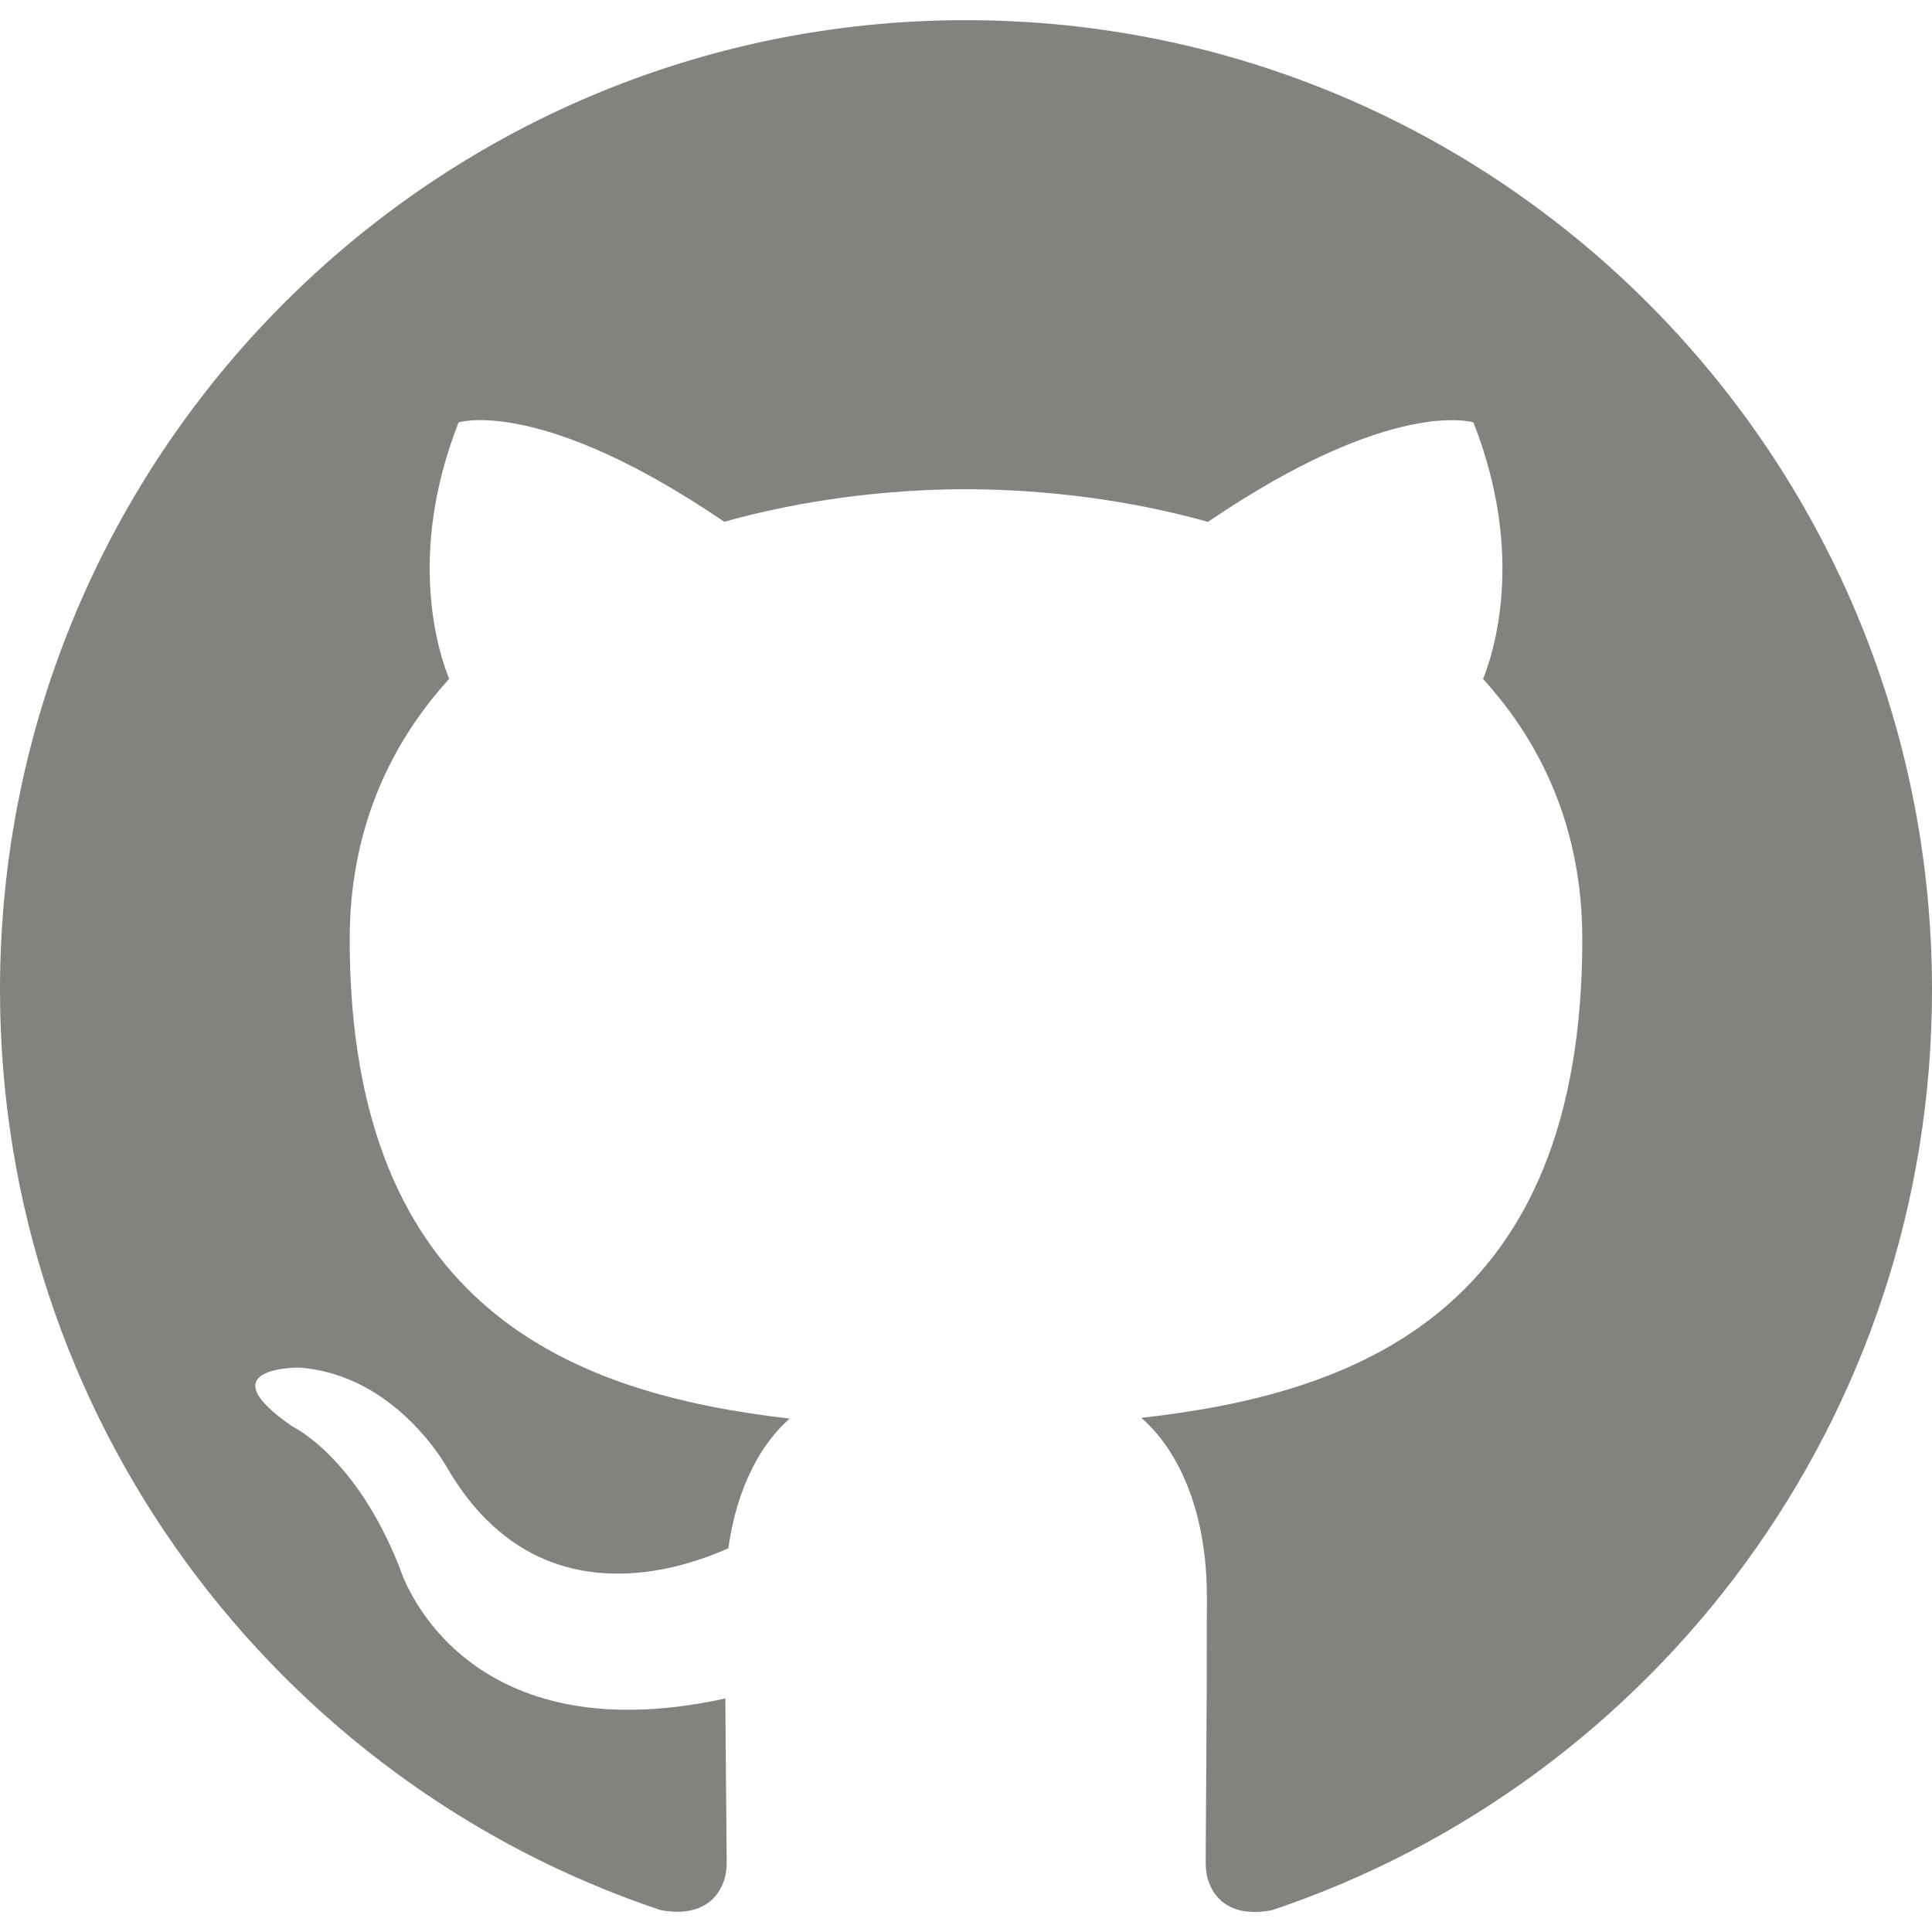
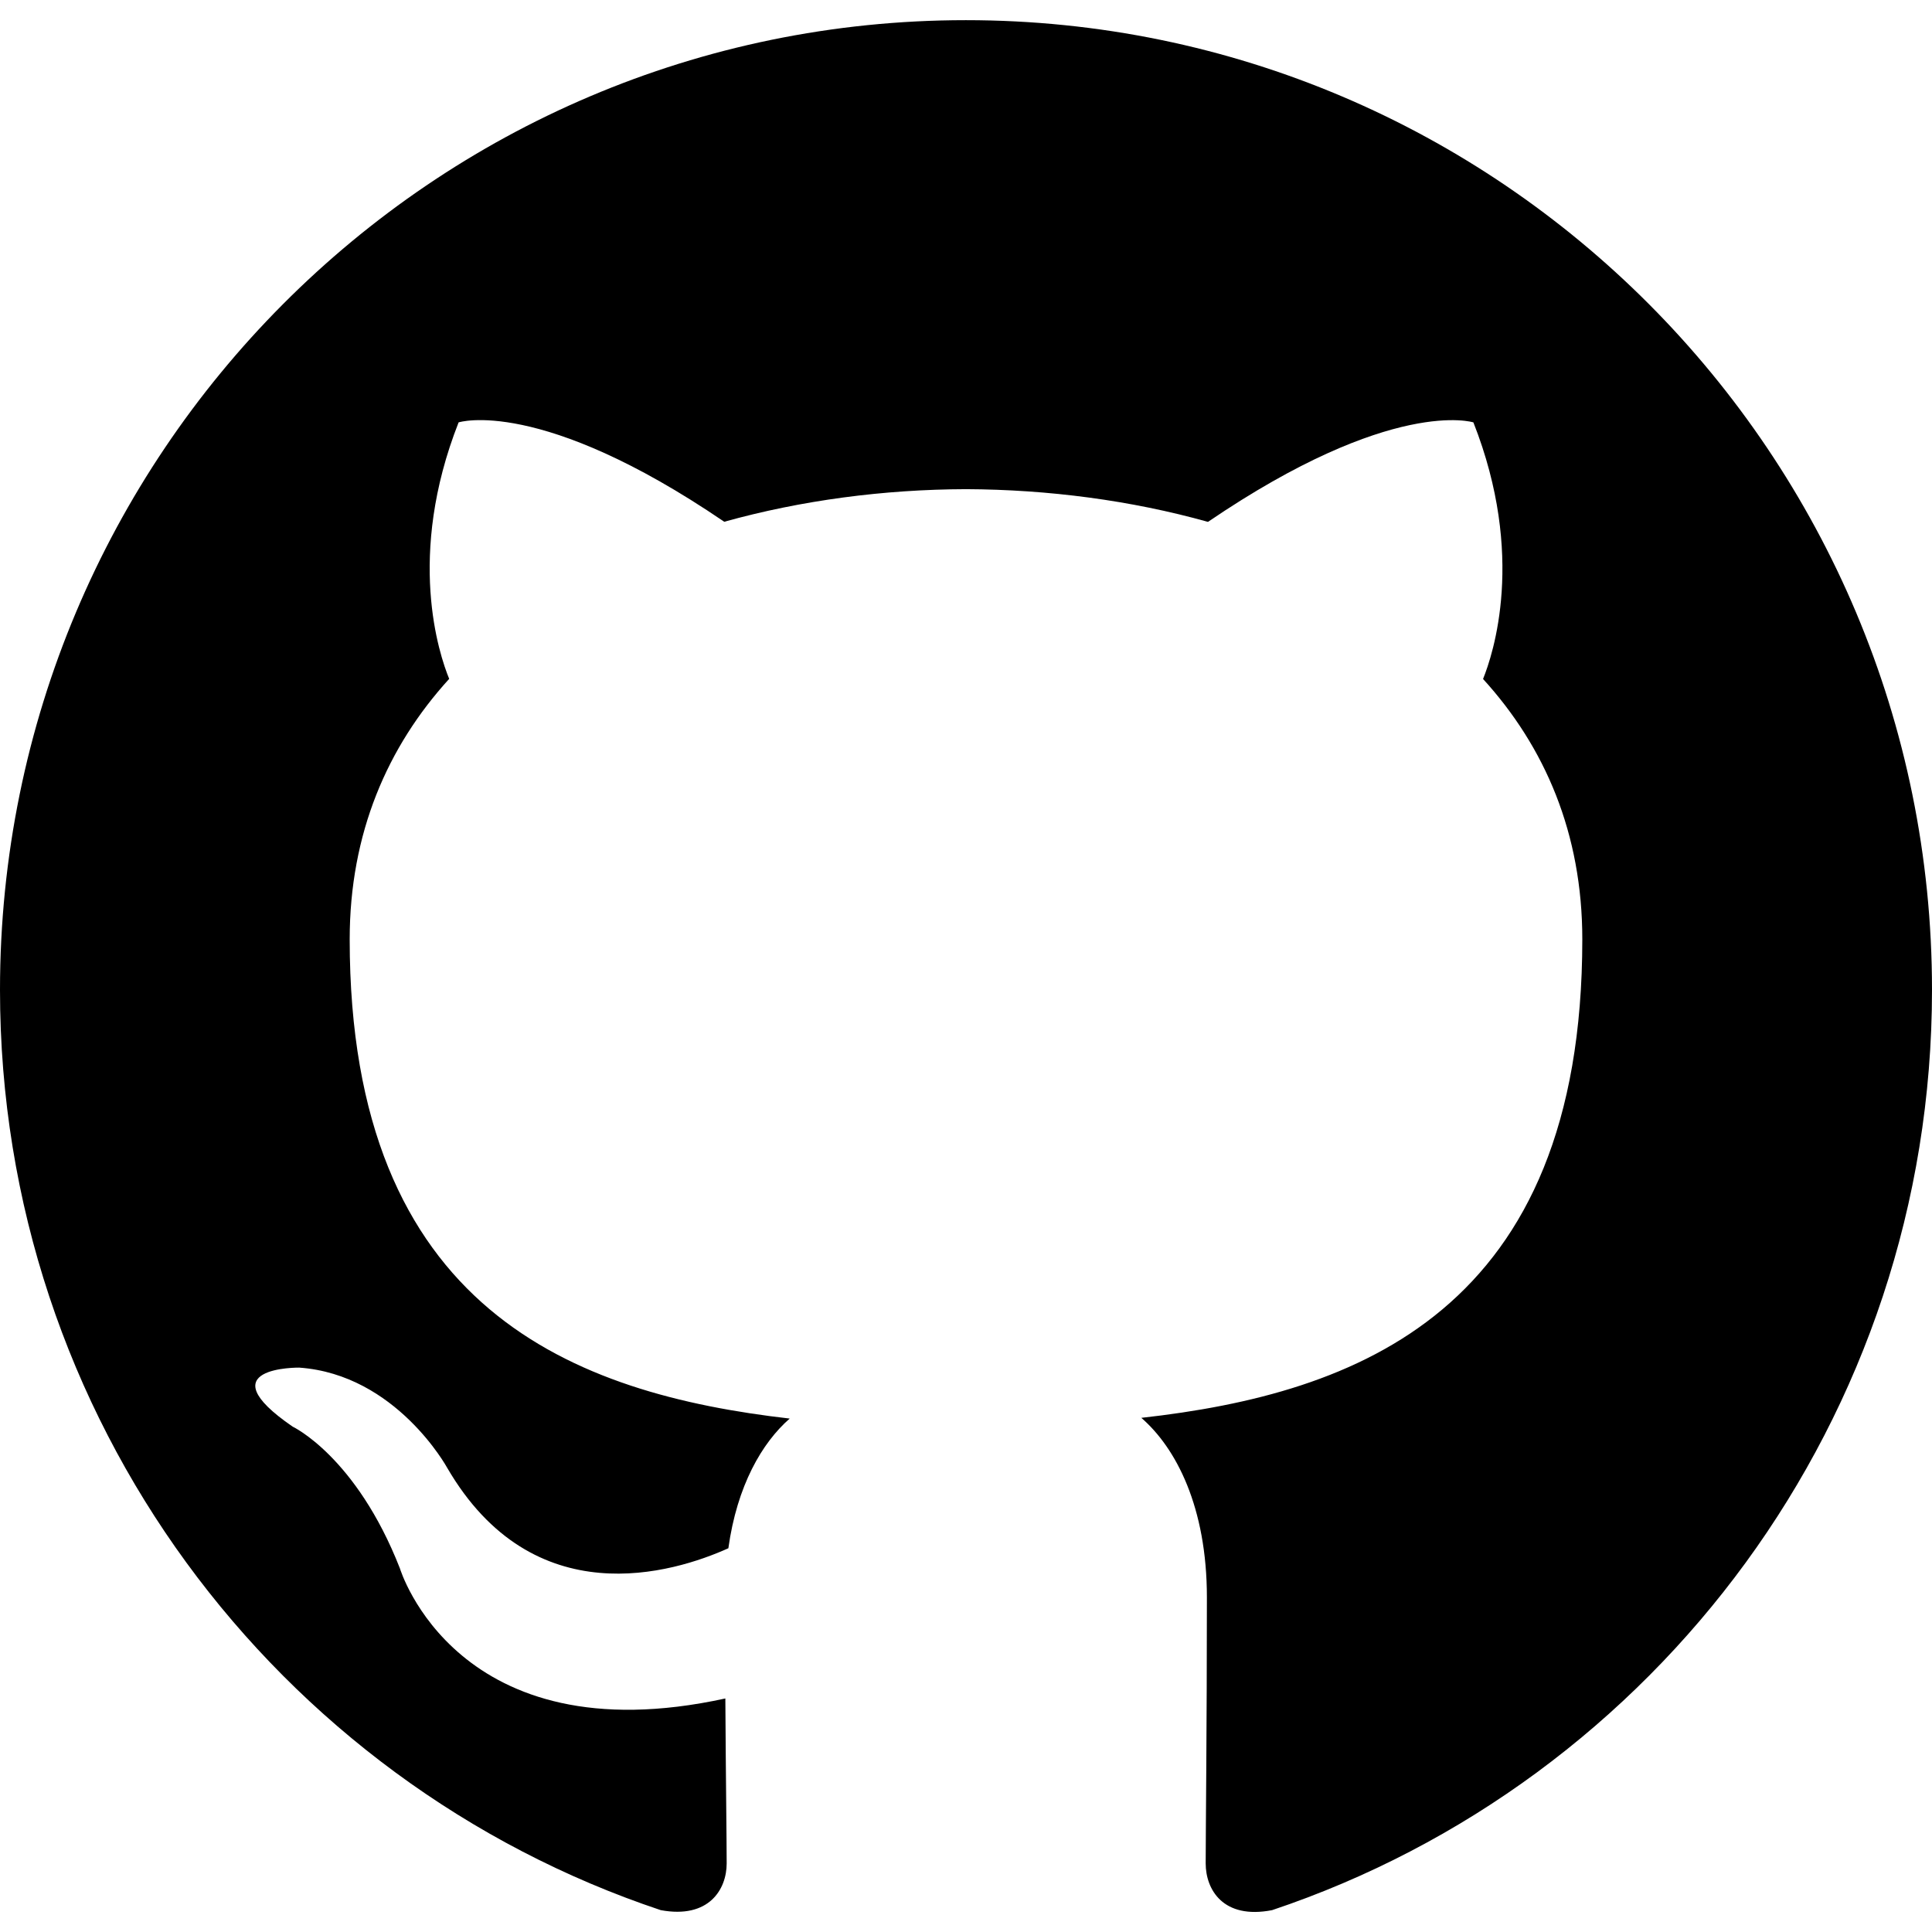
<svg xmlns="http://www.w3.org/2000/svg" width="16" height="16" viewBox="0 0 16 16" fill="none">
-   <path d="M7.999 0.167C3.582 0.167 0 3.763 0 8.198C0 11.746 2.292 14.757 5.472 15.819C5.872 15.893 6.018 15.646 6.018 15.432C6.018 15.242 6.011 14.736 6.007 14.066C3.782 14.552 3.312 12.989 3.312 12.989C2.949 12.062 2.424 11.815 2.424 11.815C1.697 11.316 2.478 11.326 2.478 11.326C3.281 11.383 3.703 12.155 3.703 12.155C4.417 13.382 5.576 13.027 6.032 12.822C6.104 12.303 6.311 11.948 6.54 11.748C4.764 11.544 2.896 10.855 2.896 7.779C2.896 6.902 3.208 6.184 3.72 5.622C3.637 5.42 3.363 4.603 3.798 3.498C3.798 3.498 4.47 3.281 5.998 4.321C6.636 4.143 7.32 4.053 8.001 4.051C8.68 4.054 9.365 4.143 10.004 4.322C11.531 3.283 12.202 3.498 12.202 3.498C12.638 4.604 12.364 5.42 12.282 5.623C12.795 6.186 13.104 6.902 13.104 7.779C13.104 10.864 11.234 11.543 9.452 11.742C9.739 11.991 9.995 12.48 9.995 13.229C9.995 14.303 9.985 15.169 9.985 15.432C9.985 15.648 10.129 15.898 10.535 15.819C13.71 14.755 16 11.745 16 8.198C16 3.763 12.418 0.167 7.999 0.167Z" fill="#83827E" />
+   <path d="M7.999 0.167C3.582 0.167 0 3.763 0 8.198C0 11.746 2.292 14.757 5.472 15.819C5.872 15.893 6.018 15.646 6.018 15.432C6.018 15.242 6.011 14.736 6.007 14.066C3.782 14.552 3.312 12.989 3.312 12.989C2.949 12.062 2.424 11.815 2.424 11.815C1.697 11.316 2.478 11.326 2.478 11.326C3.281 11.383 3.703 12.155 3.703 12.155C4.417 13.382 5.576 13.027 6.032 12.822C6.104 12.303 6.311 11.948 6.54 11.748C4.764 11.544 2.896 10.855 2.896 7.779C2.896 6.902 3.208 6.184 3.72 5.622C3.637 5.42 3.363 4.603 3.798 3.498C3.798 3.498 4.47 3.281 5.998 4.321C6.636 4.143 7.32 4.053 8.001 4.051C8.68 4.054 9.365 4.143 10.004 4.322C11.531 3.283 12.202 3.498 12.202 3.498C12.638 4.604 12.364 5.42 12.282 5.623C12.795 6.186 13.104 6.902 13.104 7.779C13.104 10.864 11.234 11.543 9.452 11.742C9.739 11.991 9.995 12.48 9.995 13.229C9.995 14.303 9.985 15.169 9.985 15.432C9.985 15.648 10.129 15.898 10.535 15.819C13.71 14.755 16 11.745 16 8.198C16 3.763 12.418 0.167 7.999 0.167Z" fill="black" />
</svg>
